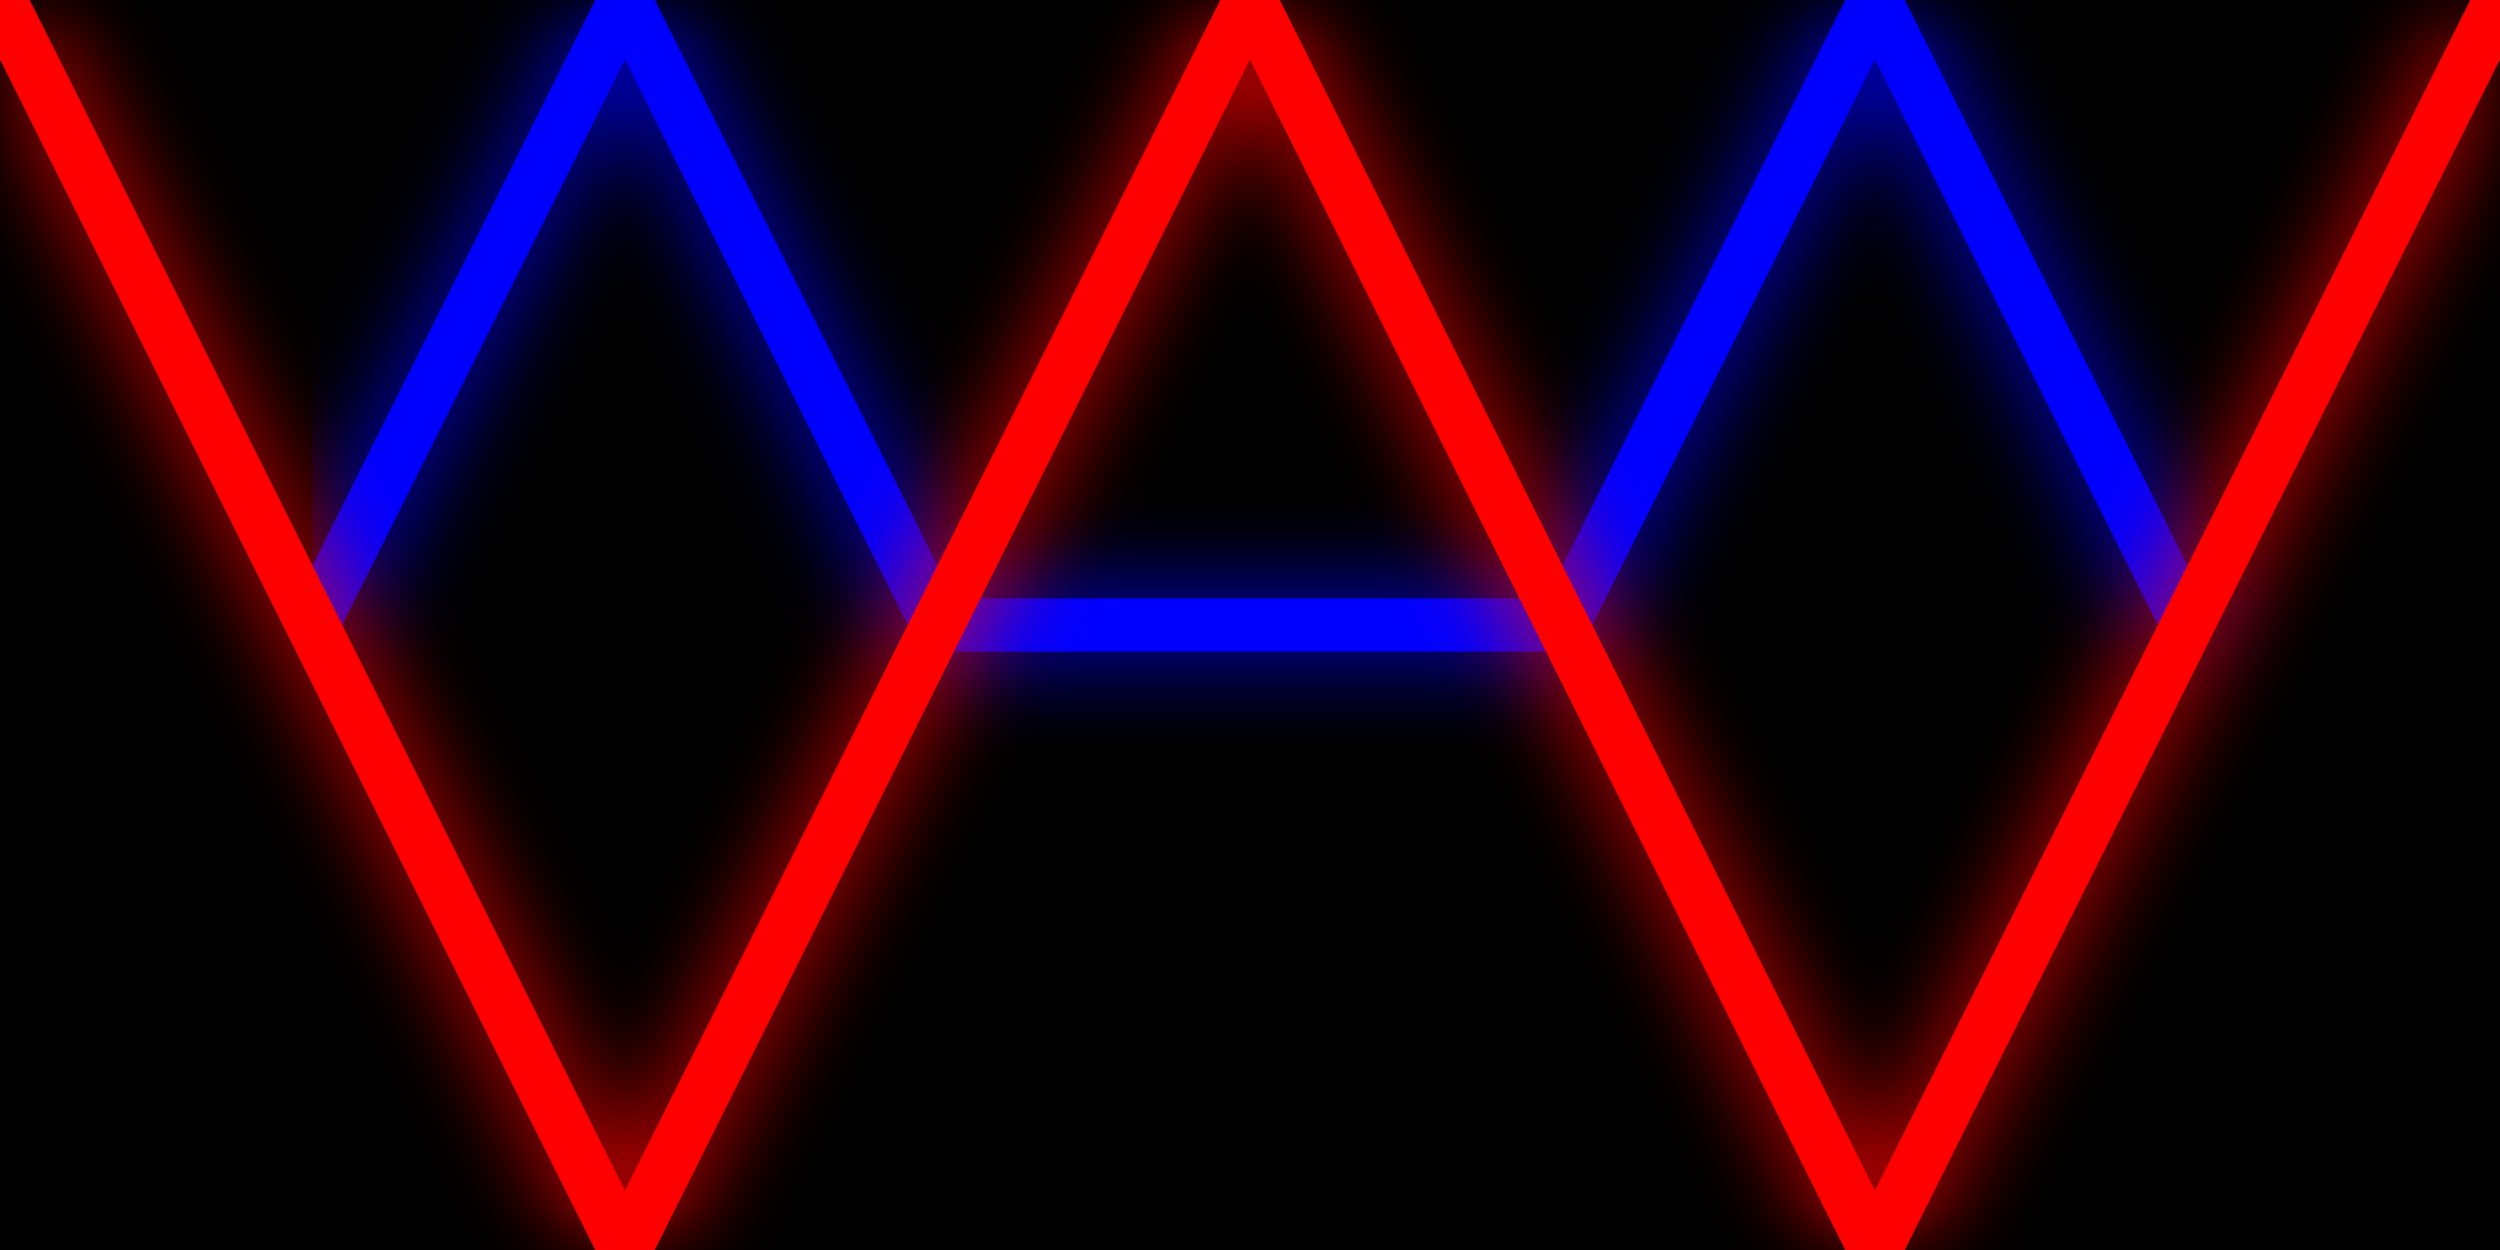
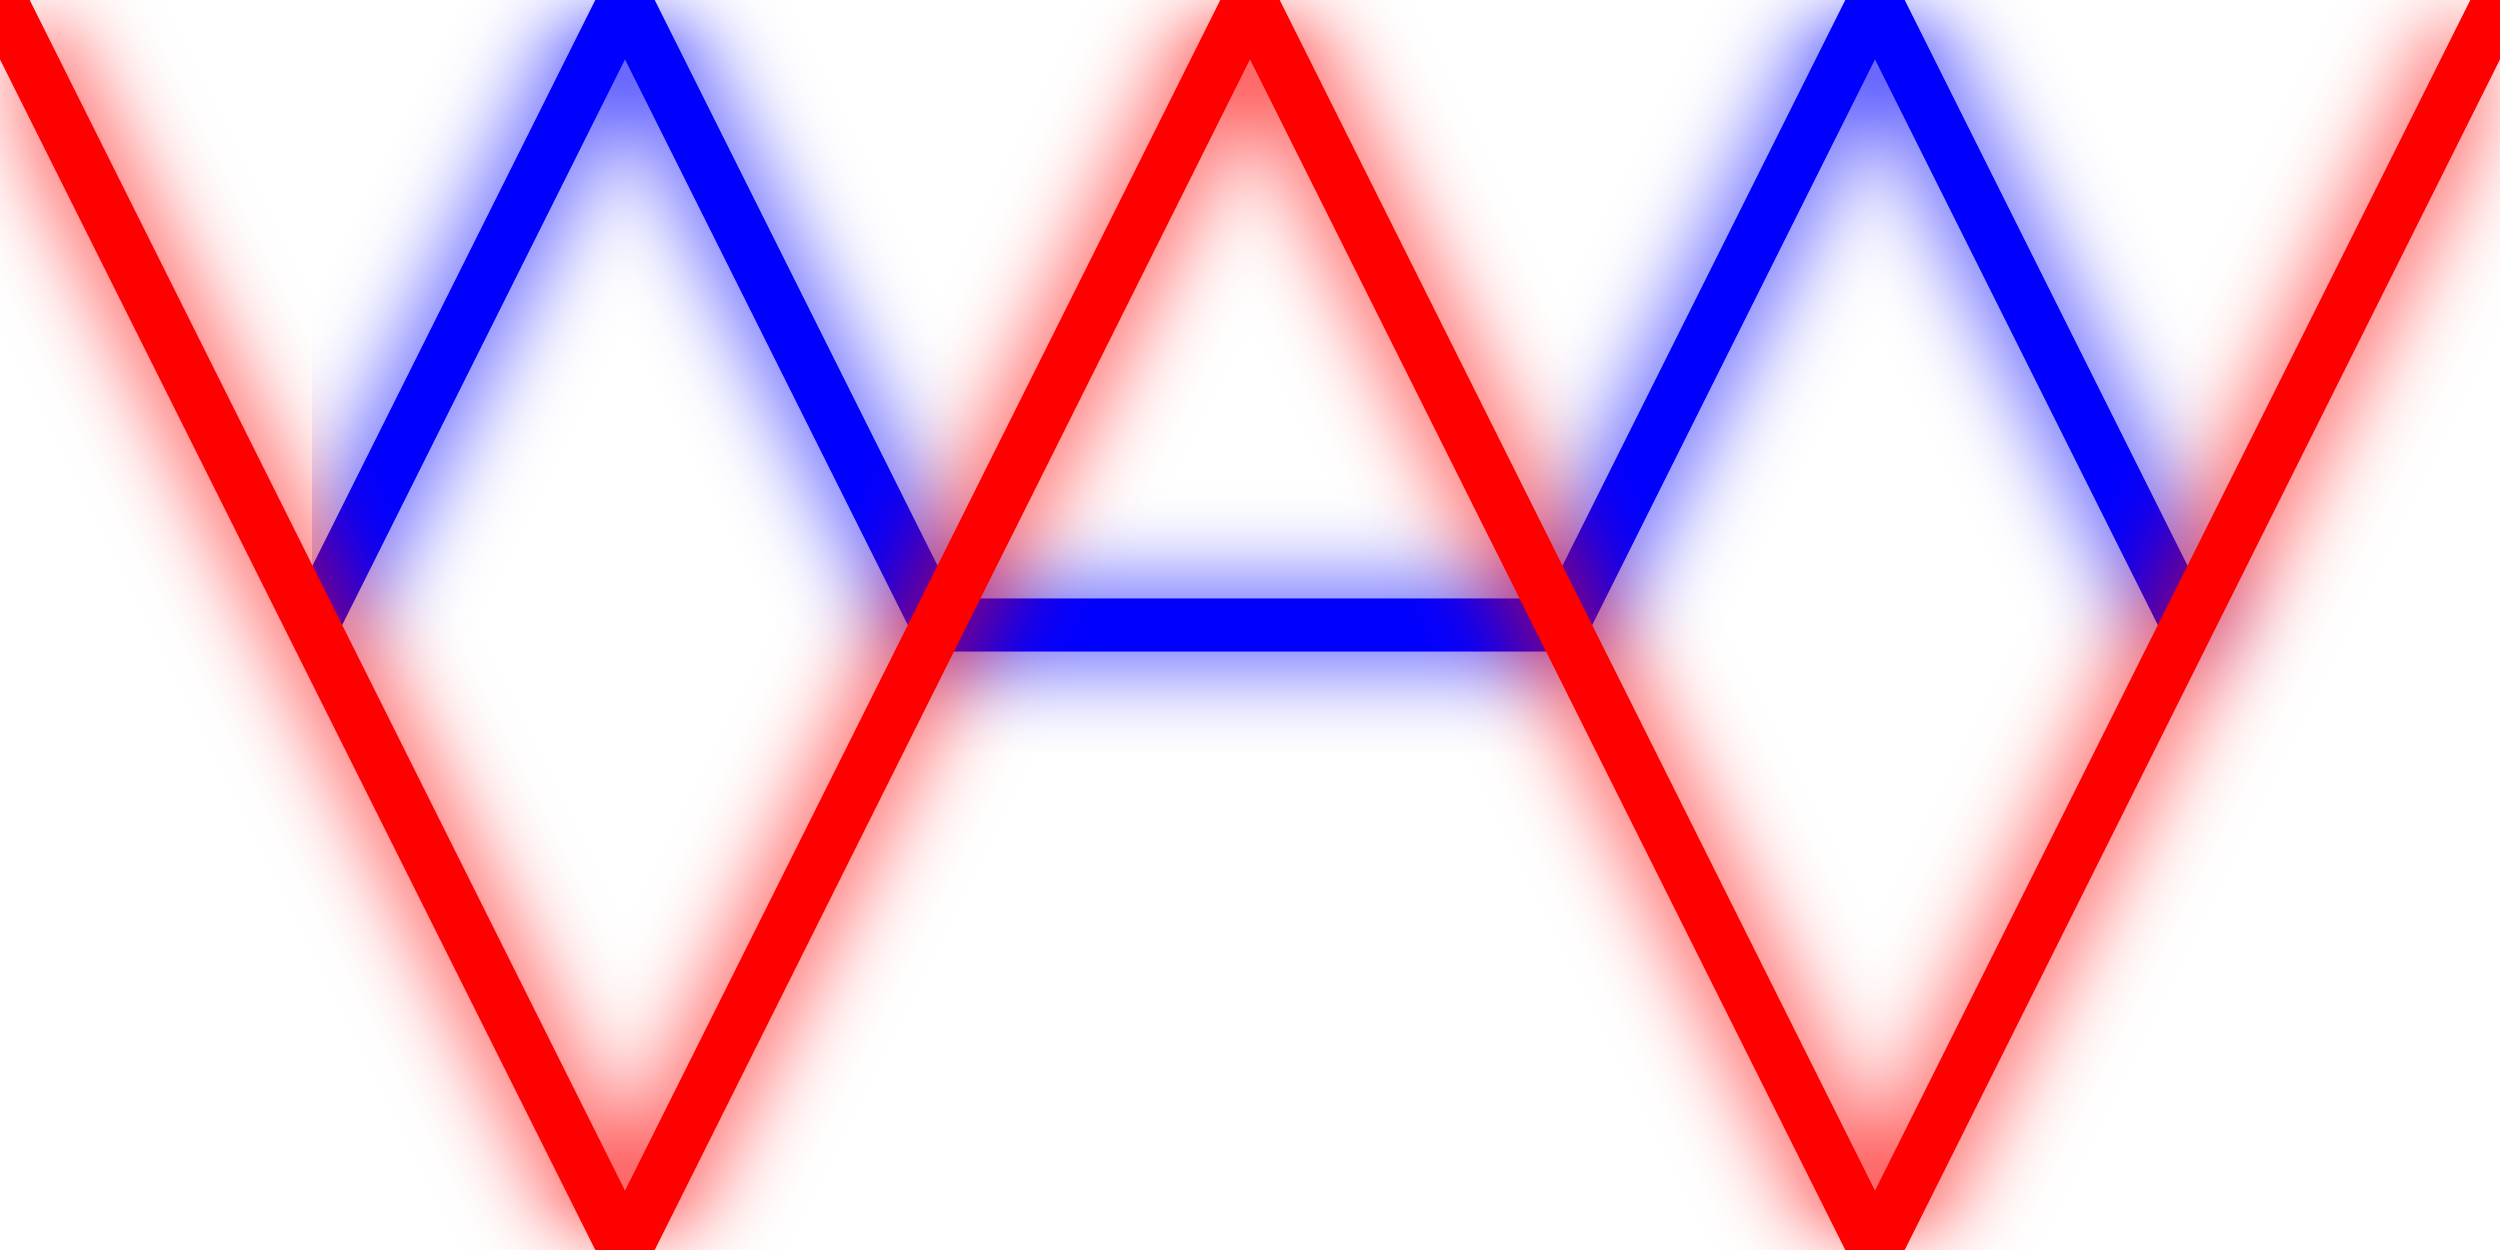
<svg xmlns="http://www.w3.org/2000/svg" viewBox="0 0 80 40">
-   <rect width="80" height="43" style="fill:rgb(0,0,0)" />
+   <rect width="80" height="43" style="fill:rgb(0,0,0,0)" />
  <polyline points="10,20 20,0 30,20 50,20 60,0 70,20" stroke="blue" fill="transparent" stroke-width="1.7" filter="url(#f1)" />
  <polyline points="0,0 20,40 40,0 60,40 80,0" stroke="red" fill="transparent" stroke-width="1.7" filter="url(#f1)" />
  <defs>
    <filter id="f1" x="0" y="0">
      <feGaussianBlur in="SourceGraphic" stdDeviation="1.5" />
      <feBlend in="SourceGraphic" in2="blurOut" mode="normal" />
    </filter>
  </defs>
</svg>
